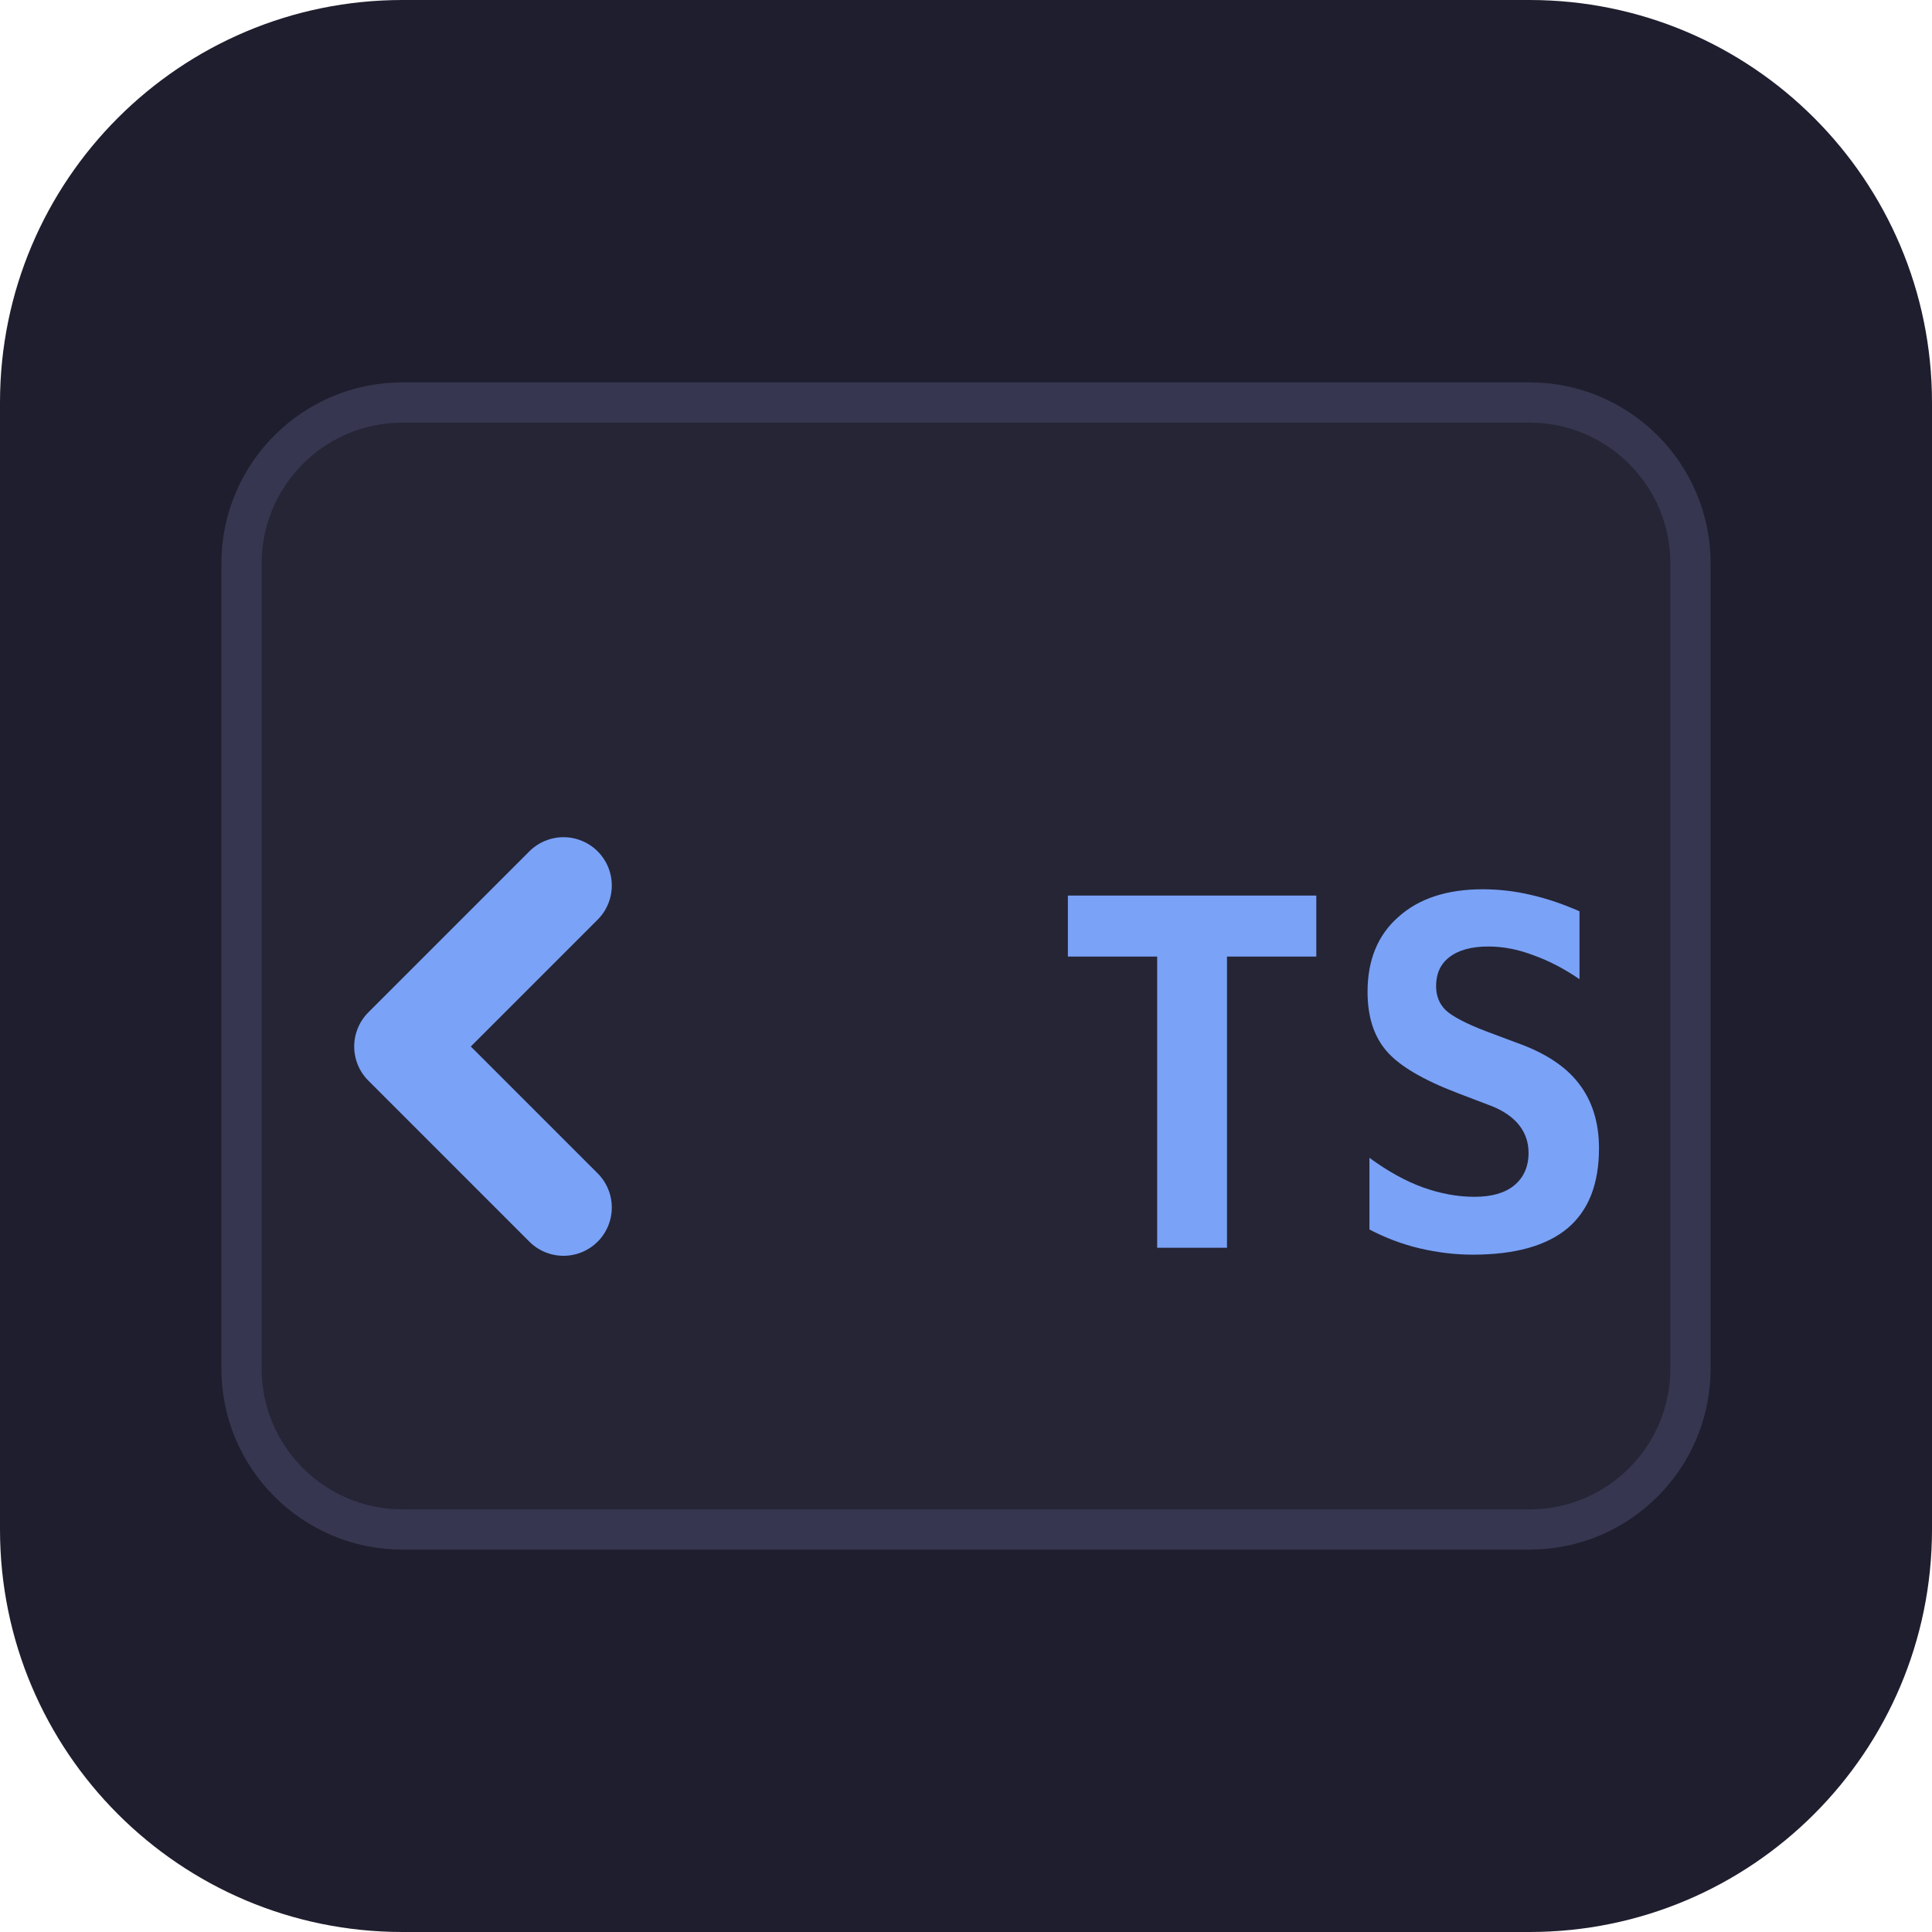
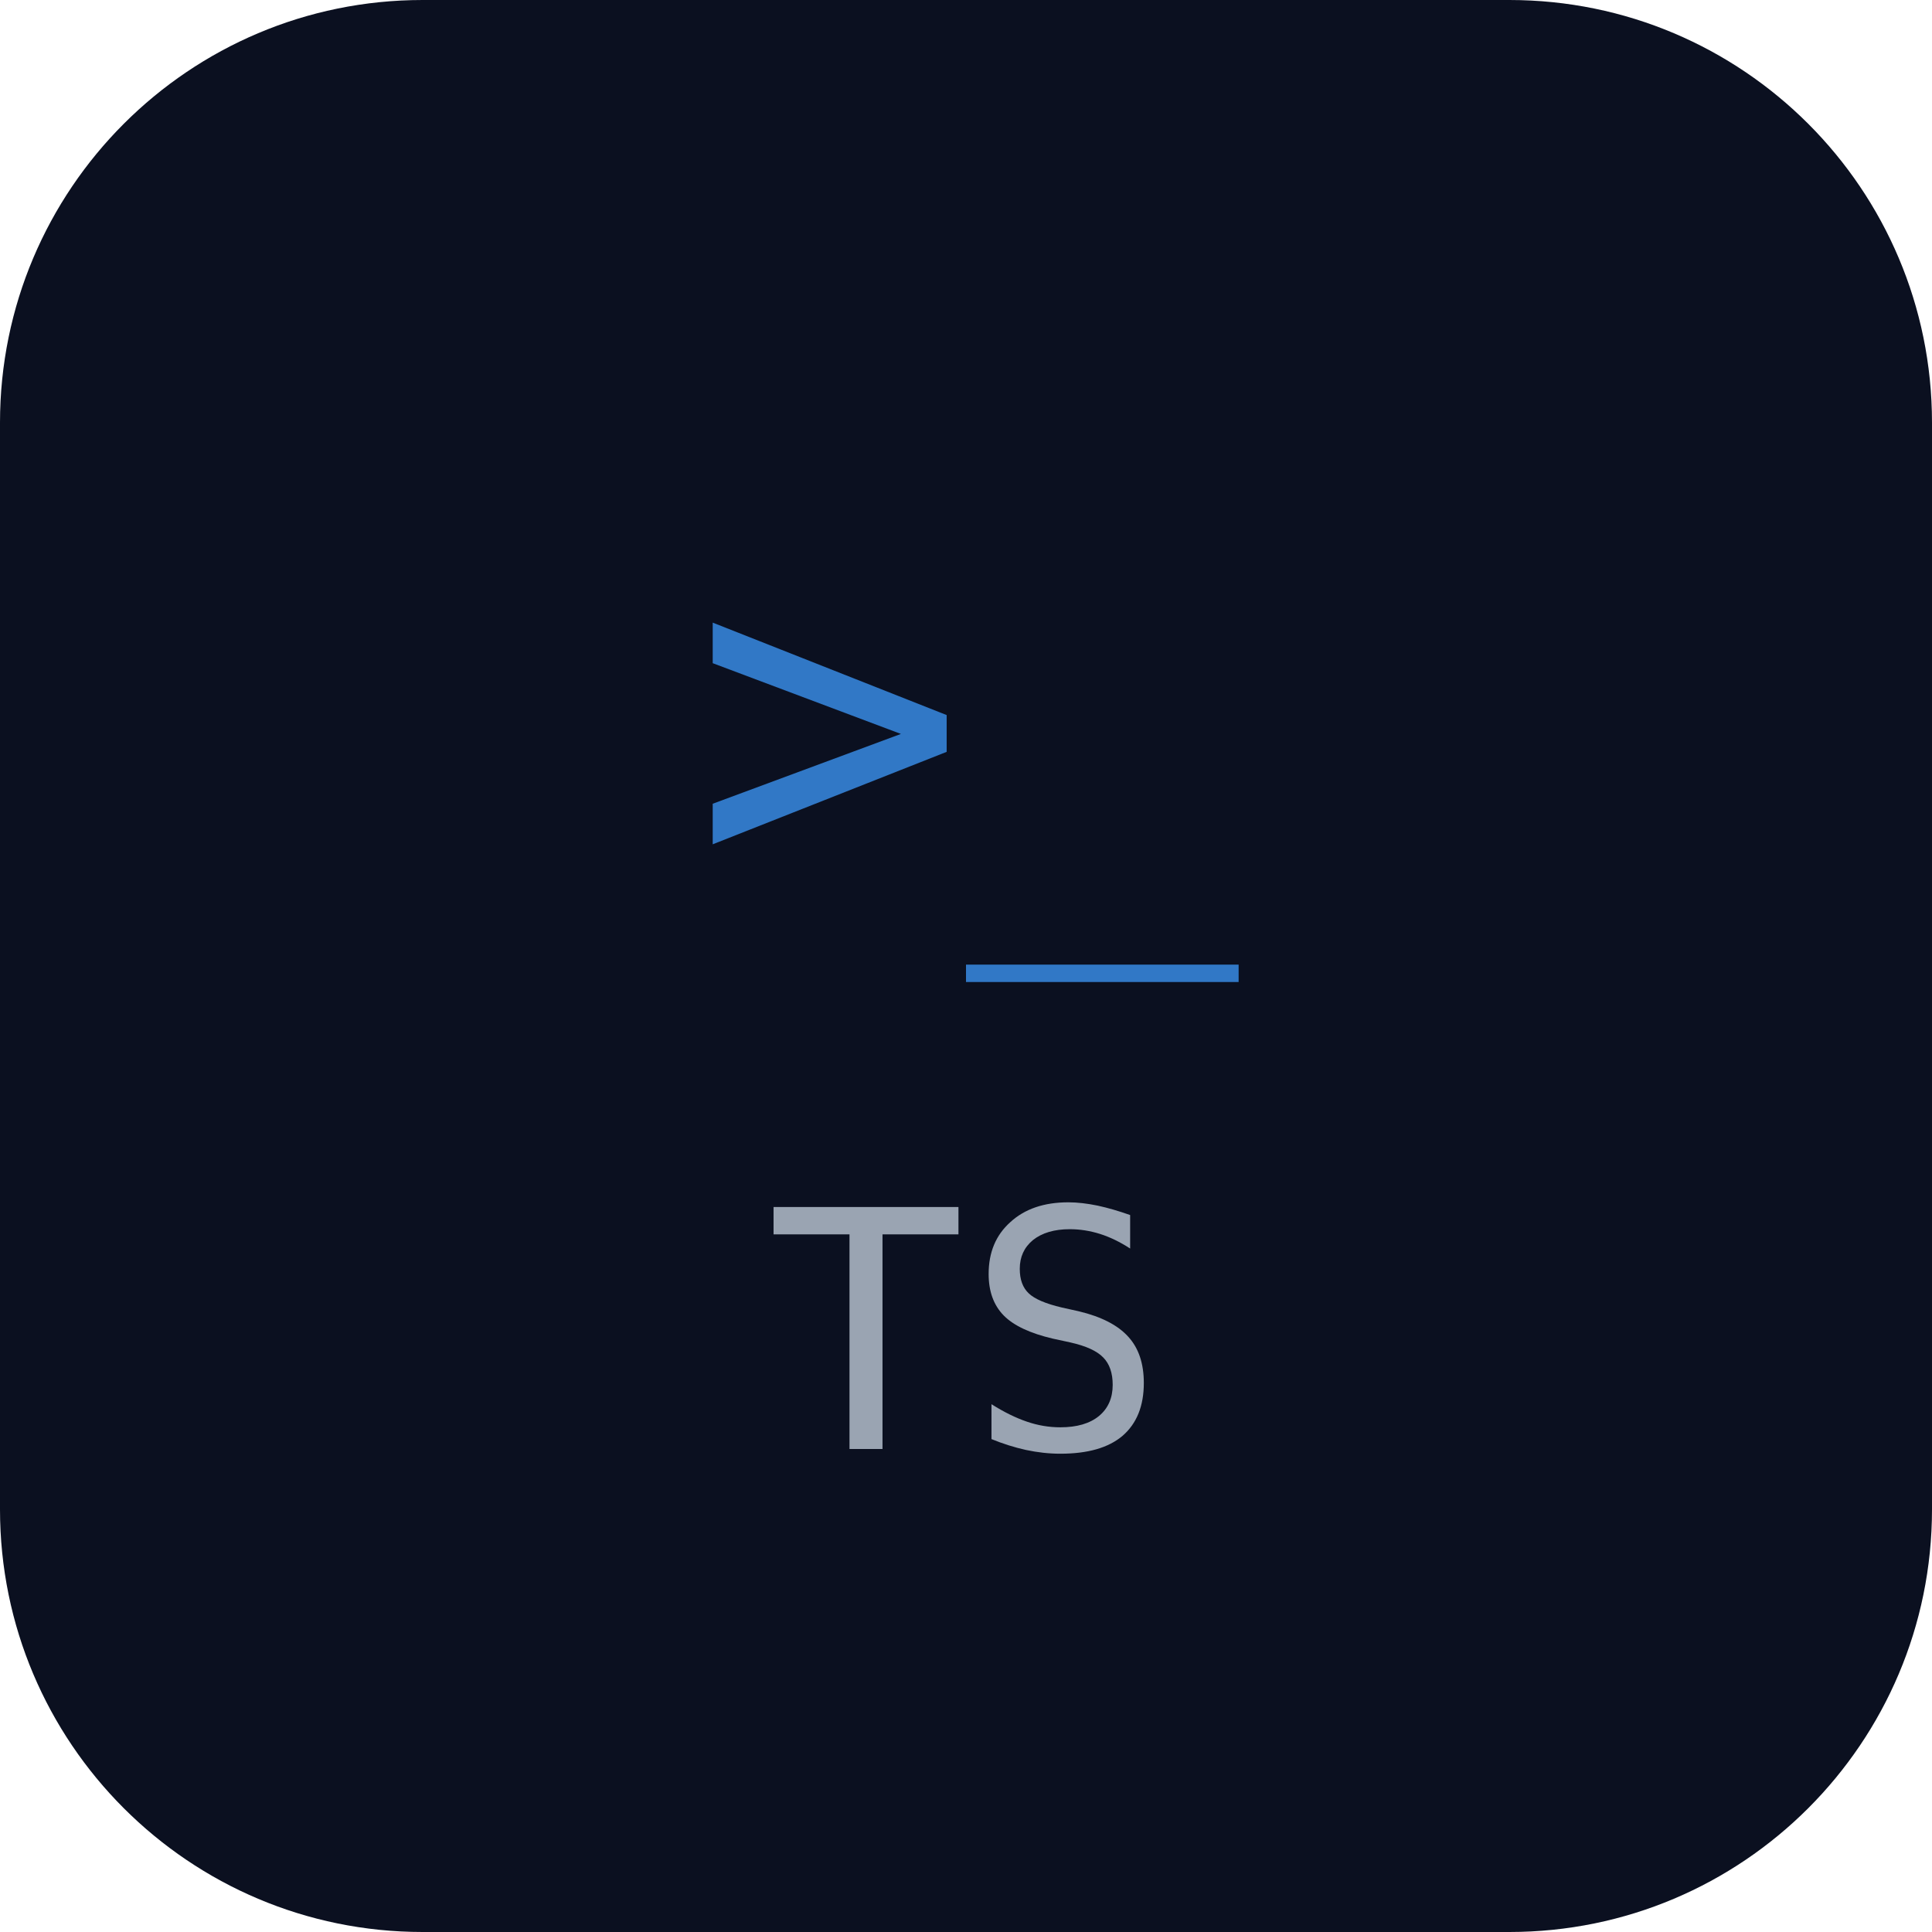
- <svg xmlns="http://www.w3.org/2000/svg" viewBox="0 0 48 48" fill="none">
-   <rect width="48" height="48" rx="10" fill="#1e1e2e" />
-   <rect x="6" y="10" width="36" height="28" rx="4" fill="#252536" stroke="#363650" />
-   <path d="M14 22l-4 4 4 4" stroke="#7aa2f7" stroke-width="2.4" stroke-linecap="round" stroke-linejoin="round" />
-   <text x="26" y="31" font-family="ui-monospace, monospace" font-size="12" font-weight="700" fill="#7aa2f7">TS</text>
+ <svg xmlns="http://www.w3.org/2000/svg" viewBox="0 0 64 64" width="64" height="64">
+   <rect width="64" height="64" rx="14" fill="#0b1020" />
+   <text x="32" y="29" text-anchor="middle" font-family="ui-monospace,Menlo,monospace" font-size="15" fill="#3178c6">&gt;_</text>
+   <text x="32" y="48" text-anchor="middle" font-family="ui-monospace,Menlo,monospace" font-size="11" fill="#9aa4b2">TS</text>
</svg>
